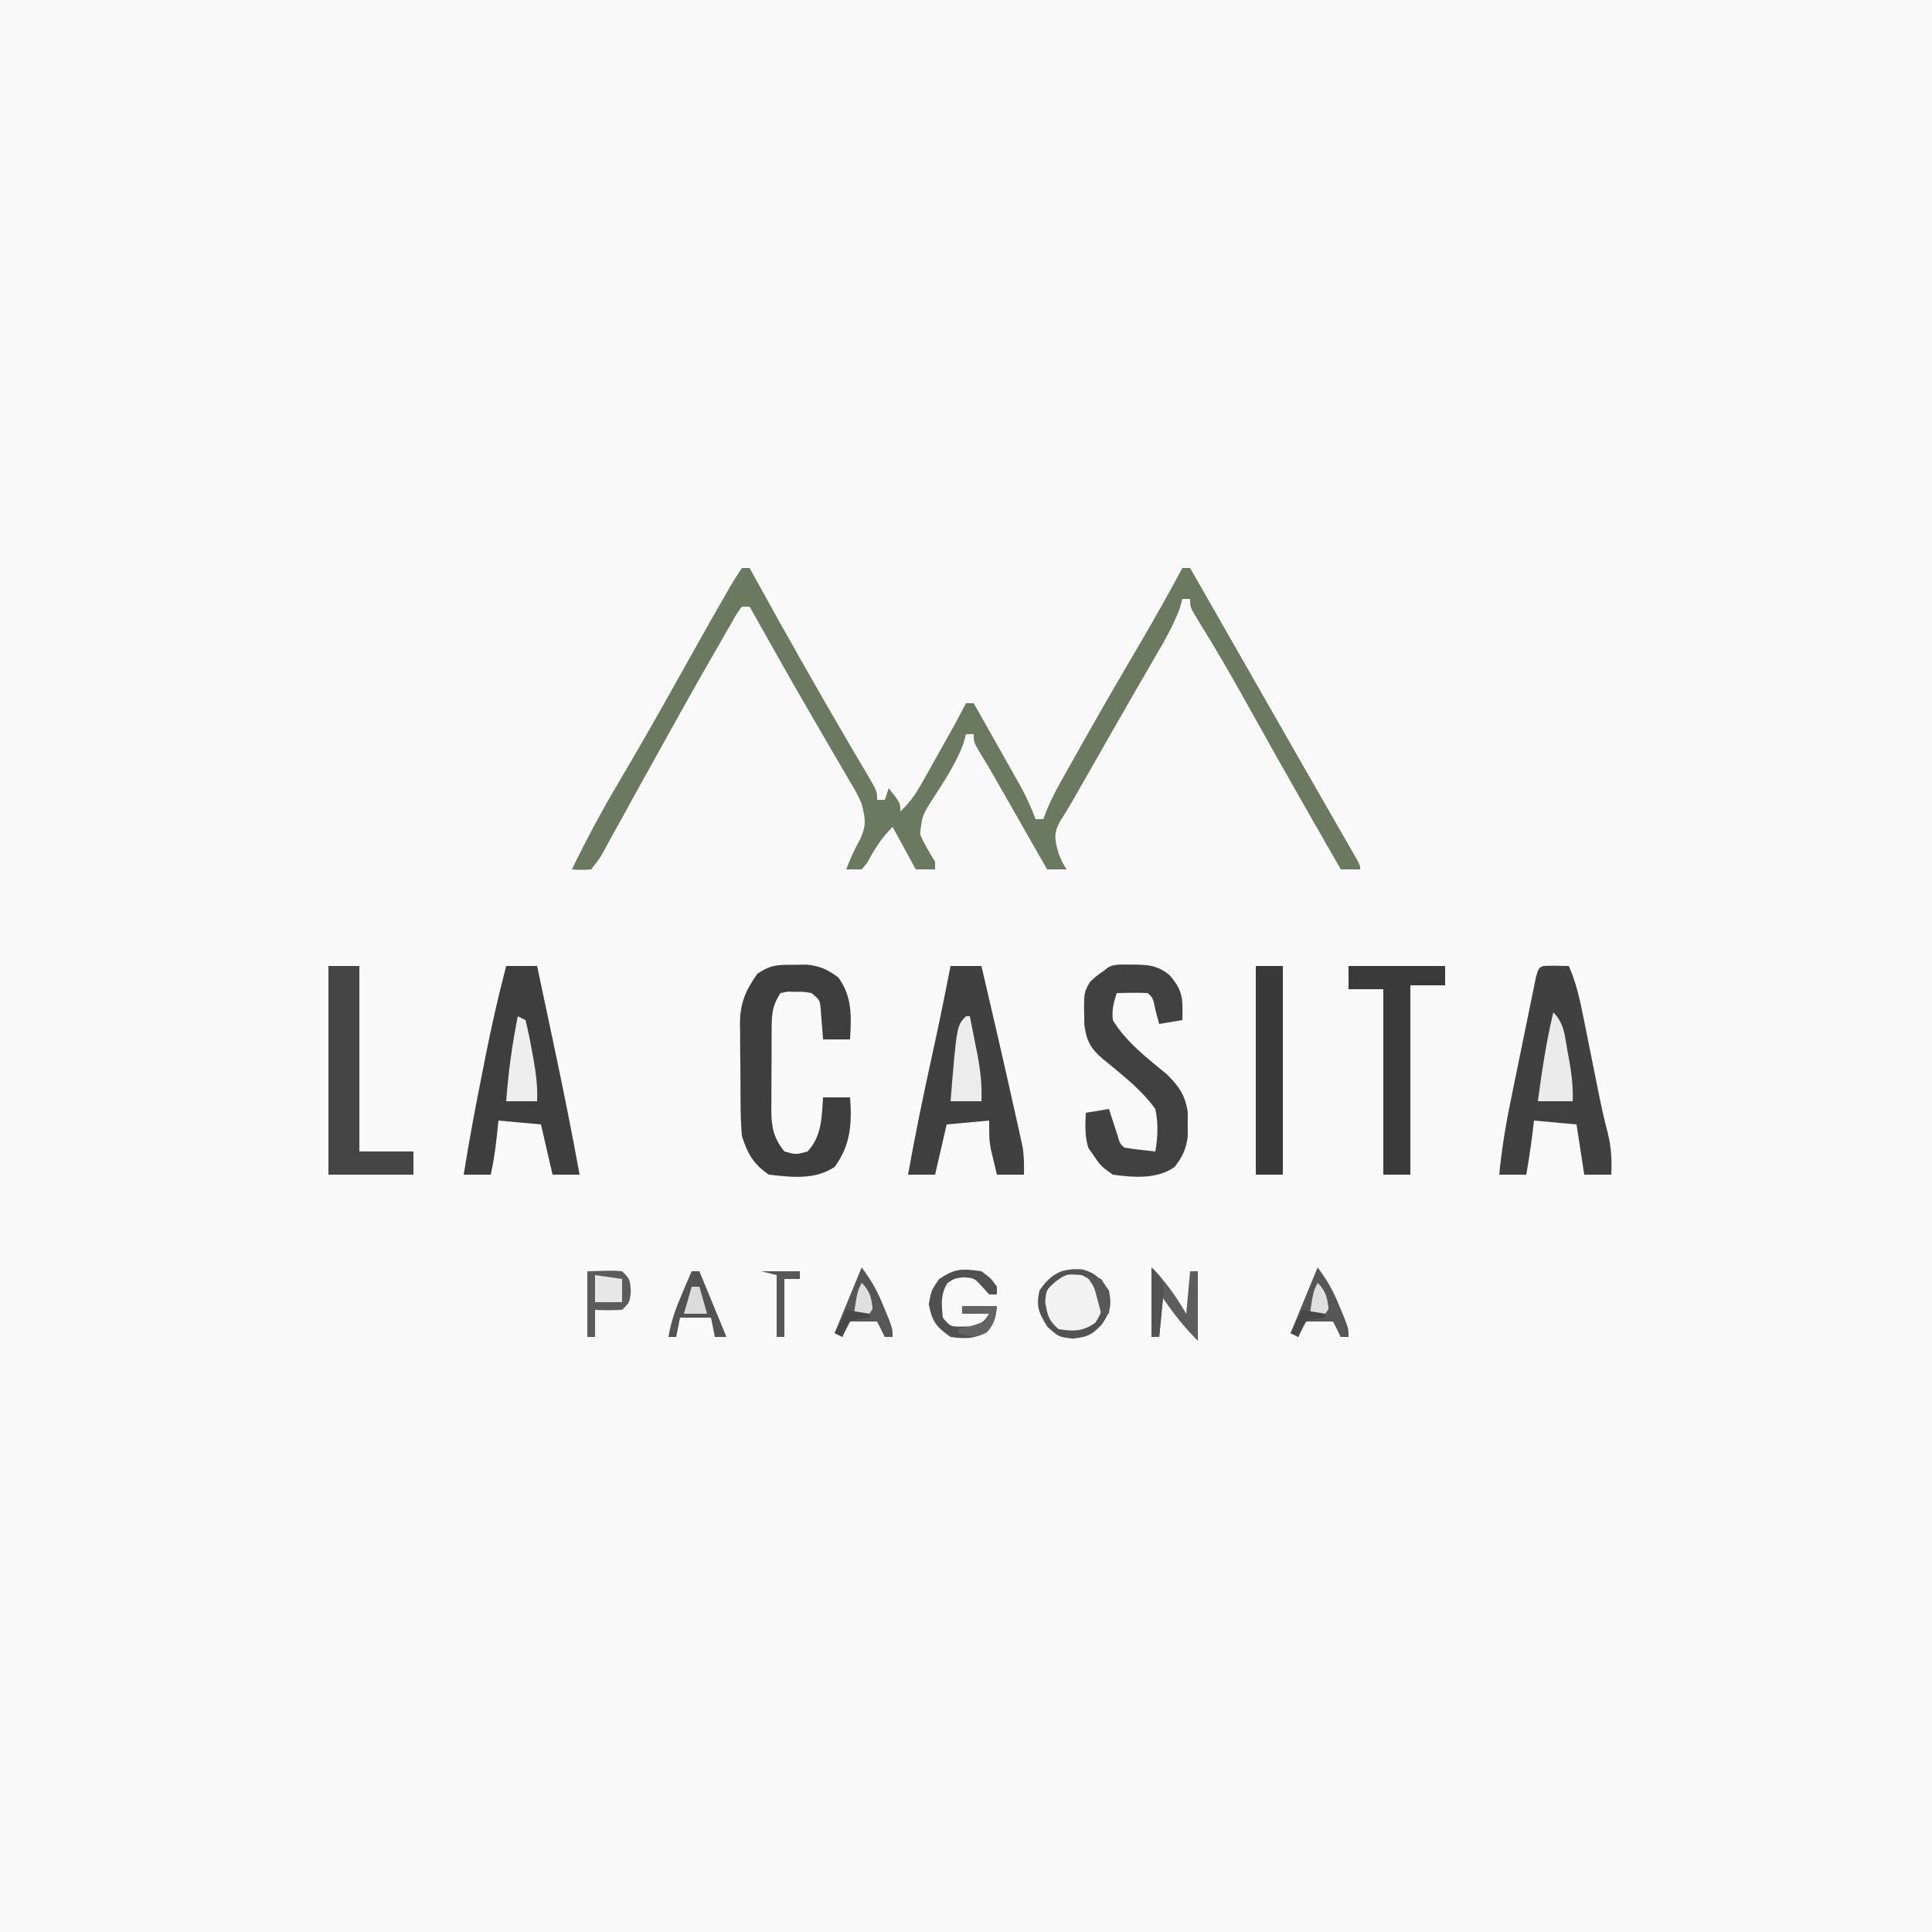
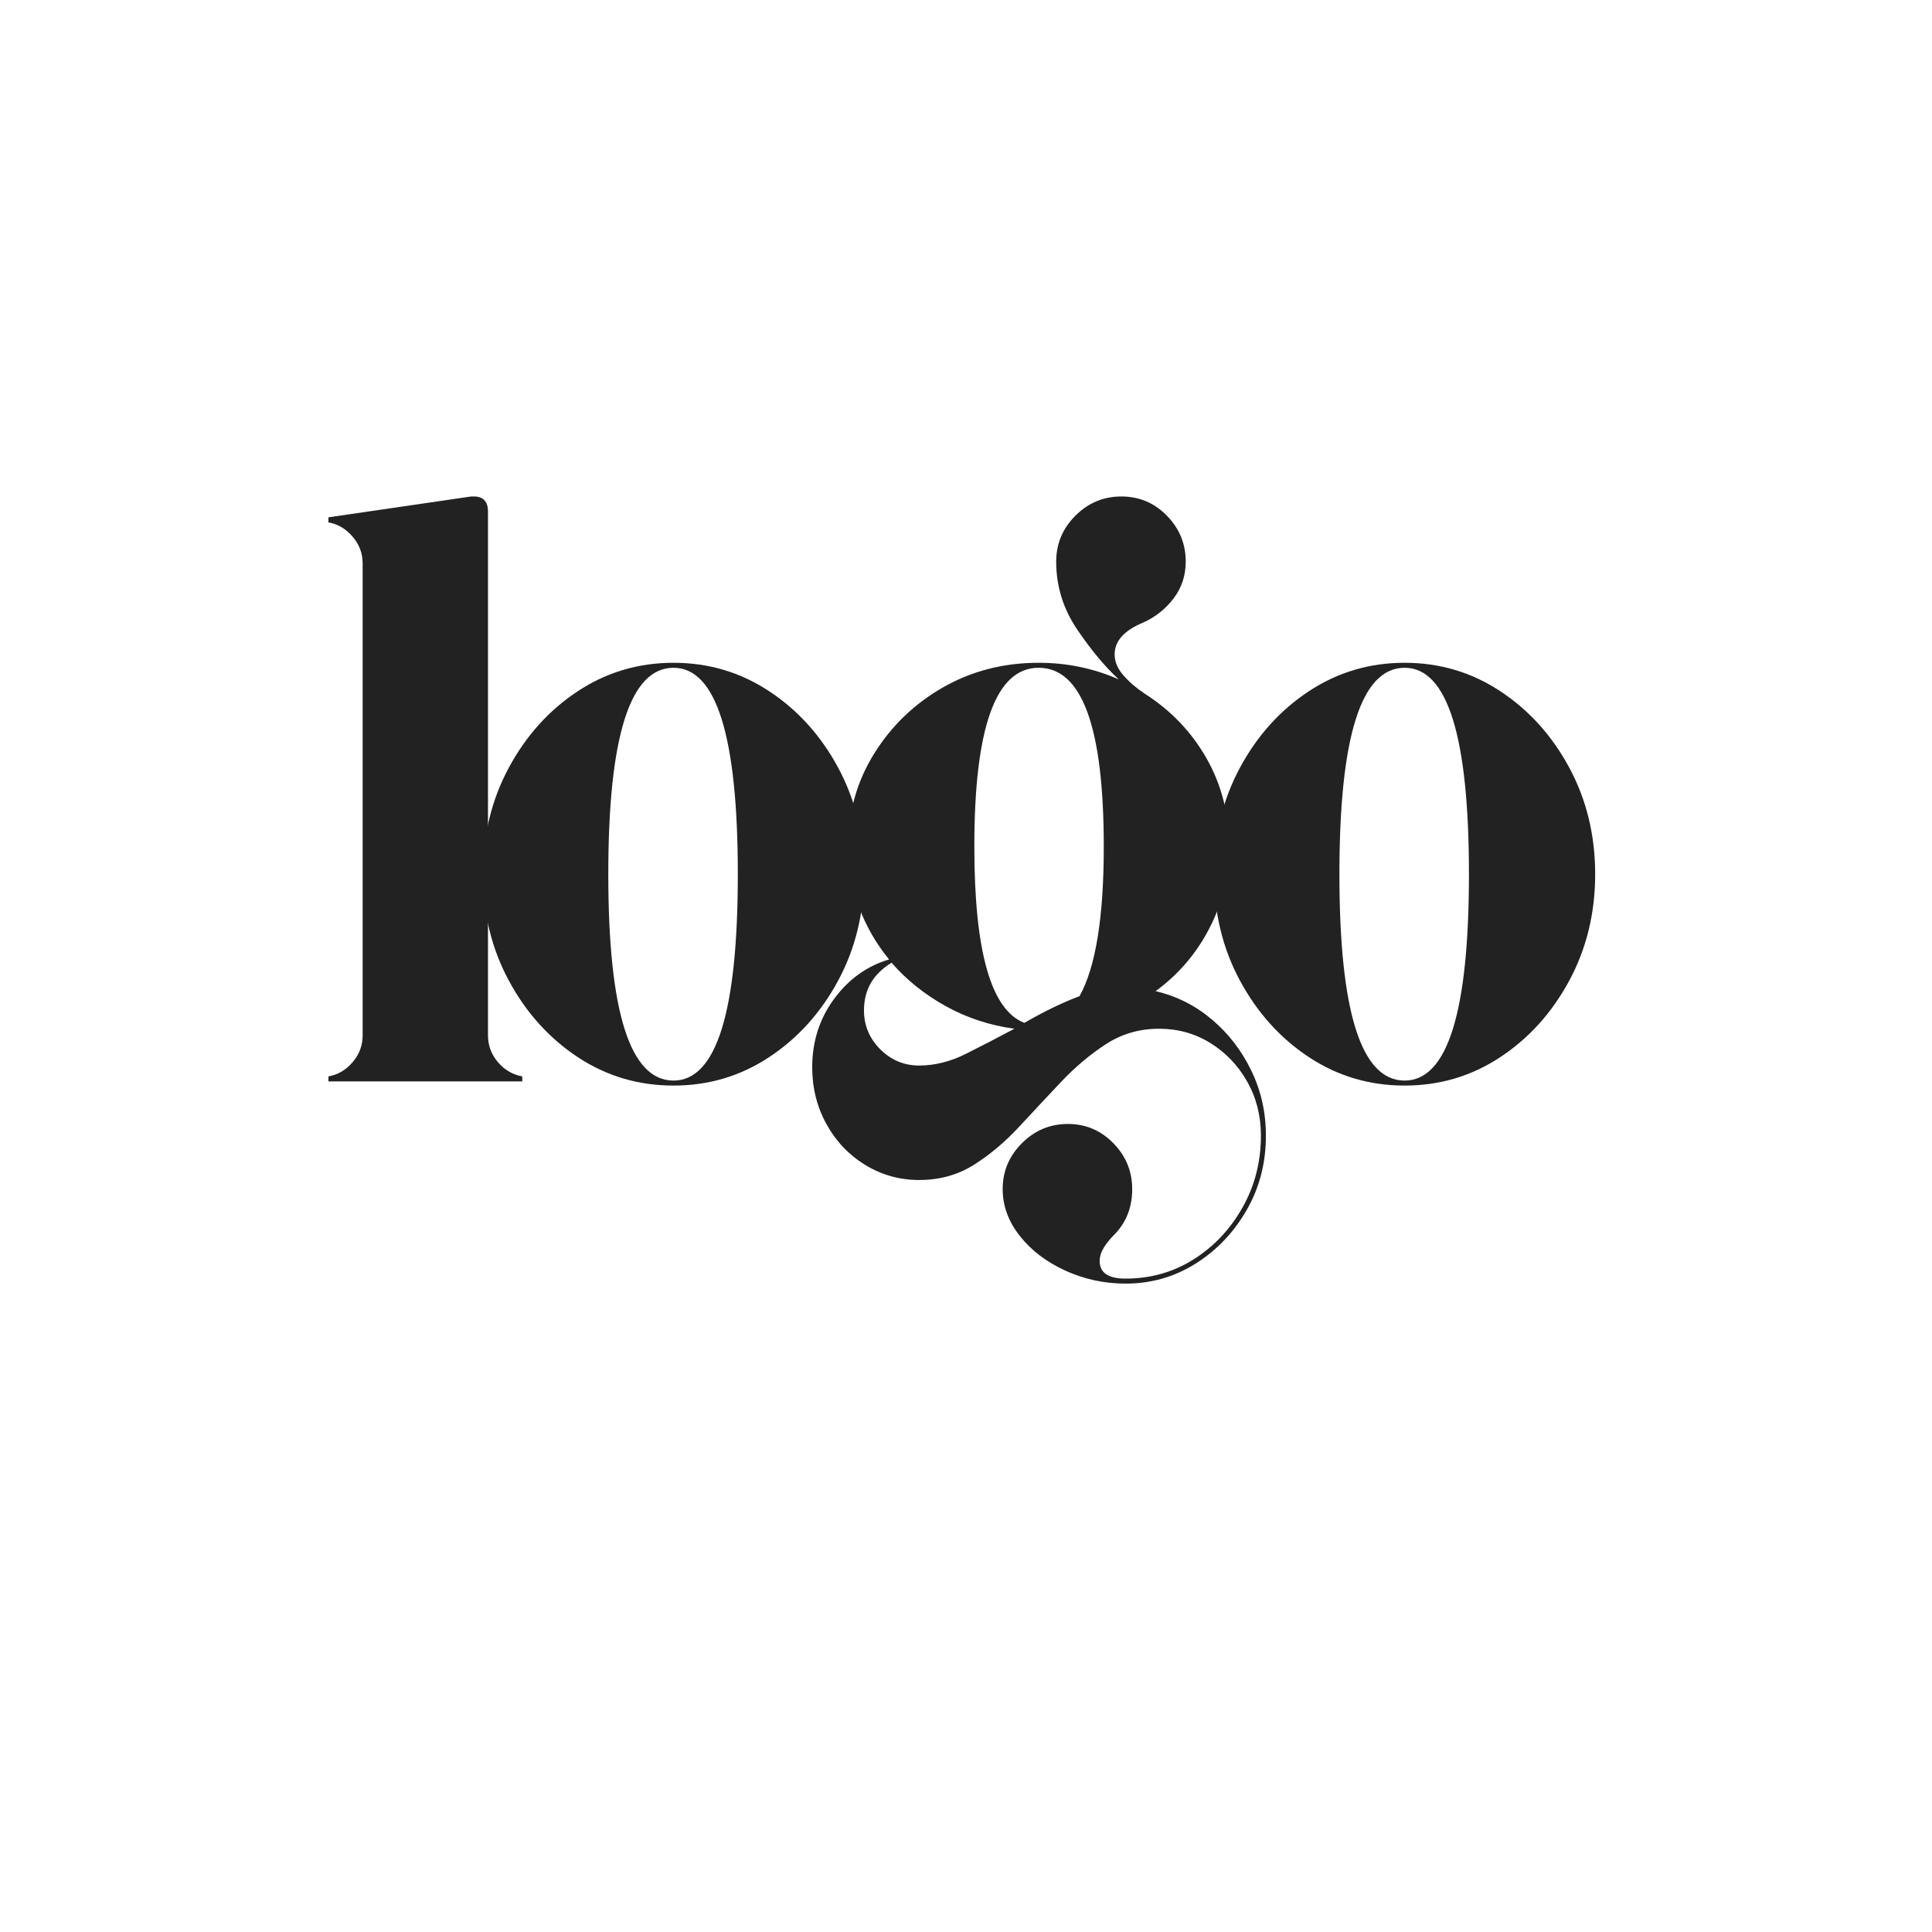
- <svg xmlns="http://www.w3.org/2000/svg" version="1.1" width="500" height="500">
-   <path d="M0 0 C165 0 330 0 500 0 C500 165 500 330 500 500 C335 500 170 500 0 500 C0 335 0 170 0 0 Z " fill="#F9F9F9" transform="translate(0,0)" />
-   <path d="M0 0 C0.66 0 1.32 0 2 0 C2.572 1.038 2.572 1.038 3.155 2.098 C11.284 16.845 19.54 31.497 28.074 46.016 C28.829 47.302 28.829 47.302 29.599 48.615 C30.489 50.129 31.382 51.641 32.28 53.15 C35 57.778 35 57.778 35 60 C35.66 60 36.32 60 37 60 C37.33 59.01 37.66 58.02 38 57 C41 60.75 41 60.75 41 63 C43.717 60.563 45.327 57.922 47.102 54.746 C47.96 53.218 47.96 53.218 48.836 51.658 C49.722 50.064 49.722 50.064 50.625 48.438 C51.223 47.371 51.821 46.304 52.438 45.205 C55.299 40.145 55.299 40.145 58 35 C58.66 35 59.32 35 60 35 C61.961 38.467 63.918 41.935 65.872 45.406 C66.536 46.586 67.201 47.764 67.868 48.942 C68.829 50.64 69.786 52.342 70.742 54.043 C71.318 55.064 71.894 56.085 72.488 57.137 C73.851 59.717 74.978 62.27 76 65 C76.66 65 77.32 65 78 65 C78.273 64.28 78.546 63.561 78.827 62.82 C79.981 60.047 81.297 57.505 82.766 54.887 C83.319 53.898 83.873 52.908 84.443 51.889 C85.338 50.304 85.338 50.304 86.25 48.688 C87.175 47.041 87.175 47.041 88.119 45.361 C93.058 36.6 98.098 27.898 103.204 19.233 C106.934 12.891 110.514 6.48 114 0 C114.66 0 115.32 0 116 0 C134.135 31.736 134.135 31.736 135.175 33.556 C135.859 34.753 136.543 35.949 137.226 37.146 C138.899 40.073 140.571 42.999 142.242 45.926 C145.379 51.418 148.52 56.908 151.672 62.391 C152.236 63.374 152.8 64.357 153.382 65.369 C154.435 67.204 155.491 69.038 156.548 70.871 C157.236 72.07 157.236 72.07 157.938 73.293 C158.338 73.989 158.739 74.686 159.152 75.403 C160 77 160 77 160 78 C158.35 78 156.7 78 155 78 C152.623 73.855 150.248 69.709 147.875 65.562 C147.336 64.621 147.336 64.621 146.786 63.661 C141.069 53.668 135.429 43.636 129.831 33.576 C126.184 27.045 122.442 20.585 118.487 14.235 C116 10.204 116 10.204 116 8 C115.34 8 114.68 8 114 8 C113.776 8.802 113.551 9.604 113.32 10.43 C111.639 14.977 109.32 18.95 106.875 23.125 C105.8 24.982 104.726 26.838 103.652 28.695 C103.071 29.697 102.489 30.699 101.89 31.731 C99.832 35.29 97.79 38.858 95.754 42.43 C95.396 43.058 95.037 43.686 94.668 44.334 C93.947 45.597 93.227 46.861 92.506 48.125 C90.796 51.126 89.084 54.126 87.371 57.125 C86.793 58.138 86.215 59.151 85.619 60.195 C84.549 62.048 83.436 63.877 82.278 65.676 C80.534 68.849 81.051 70.57 82 74 C82.973 76.285 82.973 76.285 84 78 C82.35 78 80.7 78 79 78 C78.531 77.178 78.062 76.356 77.579 75.509 C75.829 72.443 74.079 69.377 72.329 66.312 C71.573 64.988 70.818 63.664 70.062 62.34 C68.973 60.431 67.883 58.522 66.793 56.613 C66.458 56.027 66.124 55.44 65.779 54.836 C64.312 52.267 62.827 49.723 61.263 47.212 C60 45 60 45 60 43 C59.34 43 58.68 43 58 43 C57.665 44.22 57.665 44.22 57.324 45.465 C55.374 50.671 52.364 55.146 49.369 59.811 C46.678 64.024 46.678 64.024 46.102 68.859 C47.169 71.404 48.545 73.659 50 76 C50 76.66 50 77.32 50 78 C48.35 78 46.7 78 45 78 C43.02 74.37 41.04 70.74 39 67 C36.014 69.986 34.374 72.701 32.379 76.355 C31.924 76.898 31.469 77.441 31 78 C29.68 78 28.36 78 27 78 C28.07 75.201 29.191 72.668 30.688 70.062 C32.279 66.349 31.951 64.882 31 61 C29.643 58.048 29.643 58.048 27.859 55.098 C27.206 53.97 26.554 52.842 25.881 51.681 C25.171 50.475 24.46 49.269 23.75 48.062 C23.028 46.822 22.308 45.581 21.588 44.339 C20.118 41.804 18.645 39.272 17.17 36.741 C13.894 31.107 10.697 25.429 7.5 19.75 C6.427 17.849 5.354 15.948 4.281 14.047 C3.521 12.698 2.76 11.349 2 10 C1.34 10 0.68 10 0 10 C-1.376 11.854 -1.376 11.854 -2.73 14.301 C-3.553 15.717 -3.553 15.717 -4.392 17.162 C-4.984 18.202 -5.577 19.241 -6.188 20.312 C-6.805 21.383 -7.422 22.453 -8.058 23.555 C-12.701 31.639 -17.234 39.782 -21.75 47.938 C-23.6 51.269 -25.451 54.6 -27.302 57.932 C-28.39 59.898 -29.474 61.868 -30.55 63.842 C-31.892 66.3 -33.255 68.745 -34.625 71.188 C-35.191 72.248 -35.191 72.248 -35.769 73.33 C-36.852 75.23 -36.852 75.23 -39 78 C-41.634 78.173 -41.634 78.173 -44 78 C-40.146 70.065 -36.007 62.393 -31.5 54.812 C-26.476 46.287 -21.562 37.71 -16.75 29.062 C-12.622 21.665 -8.492 14.27 -4.25 6.938 C-3.844 6.223 -3.437 5.508 -3.019 4.772 C-2.07 3.146 -1.043 1.567 0 0 Z " fill="#6B7960" transform="translate(192,147)" />
-   <path d="M0 0 C1.134 0.021 2.269 0.041 3.438 0.062 C5.26 4.173 6.229 8.317 7.094 12.707 C7.242 13.436 7.389 14.164 7.542 14.915 C8.011 17.234 8.475 19.554 8.938 21.875 C9.401 24.185 9.866 26.494 10.333 28.803 C10.623 30.235 10.91 31.668 11.195 33.101 C11.886 36.534 12.648 39.926 13.533 43.315 C14.462 47.166 14.601 50.141 14.438 54.062 C12.127 54.062 9.818 54.062 7.438 54.062 C6.777 49.773 6.117 45.483 5.438 41.062 C1.808 40.733 -1.823 40.403 -5.562 40.062 C-5.779 41.857 -5.779 41.857 -6 43.688 C-6.433 47.163 -6.959 50.612 -7.562 54.062 C-9.873 54.062 -12.182 54.062 -14.562 54.062 C-13.923 47.469 -12.871 41.078 -11.531 34.594 C-11.335 33.632 -11.139 32.671 -10.937 31.68 C-10.526 29.666 -10.112 27.653 -9.697 25.64 C-9.059 22.545 -8.429 19.448 -7.801 16.352 C-7.399 14.391 -6.997 12.43 -6.594 10.469 C-6.405 9.54 -6.217 8.611 -6.022 7.653 C-5.845 6.802 -5.669 5.95 -5.486 5.072 C-5.332 4.32 -5.177 3.568 -5.018 2.793 C-4.163 -0.457 -3.626 0.064 0 0 Z " fill="#404040" transform="translate(402.5625,249.9375)" />
-   <path d="M0 0 C2.64 0 5.28 0 8 0 C11.014 12.925 14.006 25.855 16.875 38.812 C17.09 39.765 17.305 40.718 17.526 41.699 C17.721 42.589 17.916 43.478 18.117 44.395 C18.288 45.166 18.46 45.938 18.636 46.734 C19.03 49.19 19.062 51.517 19 54 C16.69 54 14.38 54 12 54 C11.66 52.606 11.328 51.21 11 49.812 C10.814 49.035 10.629 48.258 10.438 47.457 C10 45 10 45 10 40 C4.555 40.495 4.555 40.495 -1 41 C-1.99 45.29 -2.98 49.58 -4 54 C-6.31 54 -8.62 54 -11 54 C-9.174 43.771 -7.08 33.621 -4.848 23.474 C-3.134 15.667 -1.525 7.846 0 0 Z " fill="#404040" transform="translate(246,250)" />
-   <path d="M0 0 C2.64 0 5.28 0 8 0 C9.087 5.118 10.171 10.237 11.253 15.356 C11.62 17.09 11.988 18.824 12.356 20.558 C14.717 31.68 16.964 42.813 19 54 C16.69 54 14.38 54 12 54 C11.01 49.71 10.02 45.42 9 41 C5.37 40.67 1.74 40.34 -2 40 C-2.144 41.382 -2.289 42.764 -2.438 44.188 C-2.804 47.503 -3.264 50.742 -4 54 C-6.31 54 -8.62 54 -11 54 C-9.559 44.957 -7.863 35.978 -6.062 27 C-5.81 25.724 -5.558 24.448 -5.299 23.133 C-3.745 15.361 -2.005 7.668 0 0 Z " fill="#3E3E3E" transform="translate(131,250)" />
-   <path d="M0 0 C1.121 -0.017 2.243 -0.034 3.398 -0.051 C6.95 0.349 8.781 1.191 11.625 3.312 C15.239 8.422 14.945 13.31 14.625 19.312 C12.315 19.312 10.005 19.312 7.625 19.312 C7.576 18.614 7.527 17.915 7.477 17.195 C7.402 16.285 7.327 15.375 7.25 14.438 C7.18 13.533 7.111 12.628 7.039 11.695 C6.829 9.133 6.829 9.133 4.625 7.312 C2.717 6.957 2.717 6.957 0.625 7 C-0.427 6.975 -0.427 6.975 -1.5 6.949 C-2.119 7.069 -2.737 7.189 -3.375 7.312 C-5.765 10.898 -5.681 13.506 -5.676 17.648 C-5.68 18.365 -5.684 19.081 -5.689 19.819 C-5.695 21.334 -5.695 22.849 -5.691 24.363 C-5.688 26.672 -5.711 28.98 -5.736 31.289 C-5.739 32.763 -5.739 34.237 -5.738 35.711 C-5.747 36.398 -5.757 37.084 -5.766 37.792 C-5.725 42.109 -5.107 44.925 -2.375 48.312 C0.625 49.146 0.625 49.146 3.625 48.312 C7.289 44.395 7.302 39.431 7.625 34.312 C9.935 34.312 12.245 34.312 14.625 34.312 C15.129 41.149 14.784 46.637 10.625 52.312 C5.539 55.703 -0.445 54.993 -6.375 54.312 C-10.425 51.586 -11.901 48.87 -13.375 44.312 C-13.586 41.644 -13.703 39.082 -13.711 36.414 C-13.718 35.661 -13.724 34.908 -13.731 34.132 C-13.741 32.543 -13.746 30.955 -13.746 29.366 C-13.75 26.952 -13.786 24.539 -13.824 22.125 C-13.83 20.576 -13.834 19.026 -13.836 17.477 C-13.85 16.763 -13.865 16.049 -13.879 15.314 C-13.83 9.79 -12.446 6.743 -9.375 2.312 C-5.841 -0.044 -4.189 0.014 0 0 Z " fill="#3E3E3E" transform="translate(205.375,249.6875)" />
-   <path d="M0 0 C4.096 0.02 6.8 0.084 10 2.75 C13.572 6.805 13.412 9.028 13.312 14.375 C11.332 14.705 9.352 15.035 7.312 15.375 C6.848 13.673 6.848 13.673 6.375 11.938 C5.683 8.587 5.683 8.587 4.312 7.375 C1.642 7.234 -1.012 7.333 -3.688 7.375 C-4.529 10.069 -4.964 11.622 -4.688 14.375 C-1.309 20.021 4.293 24.263 9.297 28.418 C12.414 31.444 14.121 33.965 14.711 38.312 C14.703 39.323 14.695 40.334 14.688 41.375 C14.695 42.386 14.703 43.396 14.711 44.438 C14.251 47.827 13.389 49.669 11.312 52.375 C6.714 55.628 0.671 55.101 -4.688 54.375 C-7.812 52.125 -7.812 52.125 -9.688 49.375 C-10.121 48.756 -10.554 48.138 -11 47.5 C-11.991 44.438 -11.81 41.565 -11.688 38.375 C-8.717 37.88 -8.717 37.88 -5.688 37.375 C-5.38 38.332 -5.38 38.332 -5.066 39.309 C-4.797 40.135 -4.528 40.961 -4.25 41.812 C-3.983 42.636 -3.716 43.46 -3.441 44.309 C-2.866 46.337 -2.866 46.337 -1.688 47.375 C-0.34 47.606 1.016 47.787 2.375 47.938 C3.674 48.082 4.974 48.226 6.312 48.375 C6.969 44.536 7.105 41.203 6.312 37.375 C3.468 33.45 0.042 30.448 -3.688 27.375 C-4.324 26.849 -4.961 26.323 -5.617 25.781 C-6.135 25.358 -6.654 24.936 -7.188 24.5 C-10.463 21.716 -11.501 19.803 -12.059 15.535 C-12.235 7.312 -12.235 7.312 -10.602 4.516 C-9.25 3.188 -9.25 3.188 -6.688 1.375 C-4.903 -0.409 -2.417 0.077 0 0 Z " fill="#414141" transform="translate(292.6875,249.625)" />
-   <path d="M0 0 C2.64 0 5.28 0 8 0 C8 15.84 8 31.68 8 48 C12.62 48 17.24 48 22 48 C22 49.98 22 51.96 22 54 C14.74 54 7.48 54 0 54 C0 36.18 0 18.36 0 0 Z " fill="#454545" transform="translate(85,250)" />
-   <path d="M0 0 C8.25 0 16.5 0 25 0 C25 1.65 25 3.3 25 5 C22.03 5 19.06 5 16 5 C16 21.17 16 37.34 16 54 C13.69 54 11.38 54 9 54 C9 38.16 9 22.32 9 6 C6.03 6 3.06 6 0 6 C0 4.02 0 2.04 0 0 Z " fill="#3A3A3A" transform="translate(349,250)" />
-   <path d="M0 0 C2.31 0 4.62 0 7 0 C7 17.82 7 35.64 7 54 C4.69 54 2.38 54 0 54 C0 36.18 0 18.36 0 0 Z " fill="#393939" transform="translate(325,250)" />
-   <path d="M0 0 C3.461 0.865 4.949 2.626 6.938 5.484 C7.682 9.456 7.31 10.925 5.062 14.297 C2.371 17.068 1.487 17.412 -2.375 17.922 C-6.062 17.484 -6.062 17.484 -9 14.859 C-11.251 11.176 -11.957 9.687 -11.062 5.484 C-7.966 1.033 -5.271 -0.359 0 0 Z " fill="#F2F2F2" transform="translate(280.0625,328.5156)" />
-   <path d="M0 0 C6.836 -0.195 6.836 -0.195 9 0 C11 2 11 2 11.25 5 C11 8 11 8 9 10 C5.375 10.125 5.375 10.125 2 10 C2 12.31 2 14.62 2 17 C1.34 17 0.68 17 0 17 C0 11.39 0 5.78 0 0 Z " fill="#5C5C5C" transform="translate(152,329)" />
-   <path d="M0 0 C2.825 2.825 2.962 6.016 3.625 9.812 C3.759 10.525 3.893 11.237 4.031 11.971 C4.705 15.687 5.163 19.223 5 23 C2.03 23 -0.94 23 -4 23 C-2.963 15.246 -1.836 7.607 0 0 Z " fill="#EBEBEB" transform="translate(402,262)" />
-   <path d="M0 0 C0.33 0 0.66 0 1 0 C1.507 2.54 2.006 5.082 2.5 7.625 C2.643 8.338 2.786 9.051 2.934 9.785 C3.73 13.921 4.16 17.764 4 22 C1.36 22 -1.28 22 -4 22 C-2.383 2.383 -2.383 2.383 0 0 Z " fill="#ECECEC" transform="translate(250,263)" />
-   <path d="M0 0 C0.66 0.33 1.32 0.66 2 1 C2.646 3.595 3.171 6.12 3.625 8.75 C3.759 9.467 3.893 10.183 4.031 10.922 C4.703 14.653 5.164 18.208 5 22 C2.36 22 -0.28 22 -3 22 C-2.453 14.558 -1.458 7.318 0 0 Z " fill="#EEEEEE" transform="translate(134,263)" />
-   <path d="M0 0 C2.5 1.875 2.5 1.875 4 4 C4 4.66 4 5.32 4 6 C3.34 6 2.68 6 2 6 C1.402 5.34 0.804 4.68 0.188 4 C-1.833 1.791 -1.833 1.791 -4.562 1.562 C-6.989 1.853 -6.989 1.853 -8.812 3.062 C-10.647 6.056 -10.311 8.578 -10 12 C-8.063 14.364 -8.063 14.364 -4.562 14.312 C-1.064 14.329 -1.064 14.329 0.938 12.5 C1.288 12.005 1.639 11.51 2 11 C-0.31 11 -2.62 11 -5 11 C-5 10.34 -5 9.68 -5 9 C-2.03 9 0.94 9 4 9 C3.683 11.932 3.368 13.59 1.375 15.812 C-2.017 17.509 -4.255 17.526 -8 17 C-11.692 14.408 -12.829 12.959 -13.625 8.5 C-13 5 -13 5 -11 2.062 C-6.849 -0.791 -4.97 -0.71 0 0 Z " fill="#505050" transform="translate(254,329)" />
-   <path d="M0 0 C3.936 3.936 6.173 7.288 9 12 C9.33 8.37 9.66 4.74 10 1 C10.66 1 11.32 1 12 1 C12 6.94 12 12.88 12 19 C8.404 15.404 5.863 12.135 3 8 C2.67 11.3 2.34 14.6 2 18 C1.34 18 0.68 18 0 18 C0 12.06 0 6.12 0 0 Z " fill="#5D5D5D" transform="translate(298,328)" />
-   <path d="M0 0 C2.608 3.477 4.068 6.166 5.688 10.125 C6.343 11.707 6.343 11.707 7.012 13.32 C8 16 8 16 8 18 C7.34 18 6.68 18 6 18 C5.34 16.68 4.68 15.36 4 14 C1.69 14 -0.62 14 -3 14 C-3.66 15.32 -4.32 16.64 -5 18 C-5.66 17.67 -6.32 17.34 -7 17 C-4.69 11.39 -2.38 5.78 0 0 Z " fill="#565656" transform="translate(341,328)" />
-   <path d="M0 0 C2.608 3.477 4.068 6.166 5.688 10.125 C6.343 11.707 6.343 11.707 7.012 13.32 C8 16 8 16 8 18 C7.34 18 6.68 18 6 18 C5.34 16.68 4.68 15.36 4 14 C1.69 14 -0.62 14 -3 14 C-3.66 15.32 -4.32 16.64 -5 18 C-5.66 17.67 -6.32 17.34 -7 17 C-4.69 11.39 -2.38 5.78 0 0 Z " fill="#565656" transform="translate(223,328)" />
-   <path d="M0 0 C0.66 0 1.32 0 2 0 C4.31 5.61 6.62 11.22 9 17 C8.01 17 7.02 17 6 17 C5.67 15.35 5.34 13.7 5 12 C2.36 12 -0.28 12 -3 12 C-3.33 13.65 -3.66 15.3 -4 17 C-4.66 17 -5.32 17 -6 17 C-5.345 12.942 -4.054 9.46 -2.438 5.688 C-1.755 4.085 -1.755 4.085 -1.059 2.449 C-0.535 1.237 -0.535 1.237 0 0 Z " fill="#535353" transform="translate(179,329)" />
-   <path d="M0 0 C3.461 0.865 4.949 2.626 6.938 5.484 C7.682 9.456 7.31 10.925 5.062 14.297 C2.371 17.068 1.487 17.412 -2.375 17.922 C-6.062 17.484 -6.062 17.484 -9 14.859 C-11.251 11.176 -11.957 9.687 -11.062 5.484 C-7.966 1.033 -5.271 -0.359 0 0 Z M-6.812 3.109 C-9.321 5.315 -9.321 5.315 -9.562 8.484 C-9.004 11.838 -8.676 13.293 -6.062 15.484 C-2.11 16.059 0.017 16.098 3.375 13.859 C5.422 10.747 5.623 9.14 4.938 5.484 C2.791 3 2.791 3 -0.062 1.484 C-4.021 1.145 -4.021 1.145 -6.812 3.109 Z " fill="#525252" transform="translate(280.0625,328.5156)" />
-   <path d="M0 0 C2.31 0.33 4.62 0.66 7 1 C7 2.98 7 4.96 7 7 C4.69 7 2.38 7 0 7 C0 4.69 0 2.38 0 0 Z " fill="#E7E7E7" transform="translate(154,330)" />
-   <path d="M0 0 C3.3 0 6.6 0 10 0 C10 0.66 10 1.32 10 2 C8.68 2 7.36 2 6 2 C6 6.95 6 11.9 6 17 C5.34 17 4.68 17 4 17 C4 11.72 4 6.44 4 1 C2.68 0.67 1.36 0.34 0 0 Z " fill="#585858" transform="translate(197,329)" />
-   <path d="M0 0 C3 3 3 3 3.074 6.574 C2.961 7.947 2.832 9.318 2.688 10.688 C2.626 11.389 2.565 12.091 2.502 12.814 C2.349 14.544 2.176 16.272 2 18 C1.34 18 0.68 18 0 18 C0 12.06 0 6.12 0 0 Z " fill="#525252" transform="translate(298,328)" />
-   <path d="M0 0 C2.97 0 5.94 0 9 0 C8.672 3.032 8.359 4.616 6.25 6.875 C3.405 8.297 1.984 7.912 -1 7 C-1 6.67 -1 6.34 -1 6 C0.134 5.711 1.269 5.423 2.438 5.125 C3.613 4.754 4.789 4.383 6 4 C6.33 3.34 6.66 2.68 7 2 C4.69 2 2.38 2 0 2 C0 1.34 0 0.68 0 0 Z " fill="#636363" transform="translate(249,338)" />
-   <path d="M0 0 C0.66 0 1.32 0 2 0 C2.66 2.31 3.32 4.62 4 7 C2.02 7 0.04 7 -2 7 C-1.34 4.69 -0.68 2.38 0 0 Z " fill="#DCDCDC" transform="translate(179,333)" />
-   <path d="M0 0 C2.565 2.565 2.54 4.477 3 8 C1.35 8 -0.3 8 -2 8 C-1.125 2.25 -1.125 2.25 0 0 Z " fill="#DFDFDF" transform="translate(341,332)" />
-   <path d="M0 0 C2.565 2.565 2.54 4.477 3 8 C1.35 8 -0.3 8 -2 8 C-1.125 2.25 -1.125 2.25 0 0 Z " fill="#DFDFDF" transform="translate(223,332)" />
-   <path d="M0 0 C1.875 0.312 1.875 0.312 4 1 C6.29 4.435 6.178 5.985 6 10 C5.34 10 4.68 10 4 10 C3.567 8.36 3.567 8.36 3.125 6.688 C2.181 2.96 2.181 2.96 0 0 Z " fill="#585858" transform="translate(281,330)" />
-   <path d="M0 0 C2.686 2.686 3.06 5.376 4 9 C3.34 9 2.68 9 2 9 C1.711 8.381 1.423 7.763 1.125 7.125 C0.063 4.867 0.063 4.867 -2 3 C-1.34 2.01 -0.68 1.02 0 0 Z " fill="#575757" transform="translate(345,337)" />
-   <path d="M0 0 C2.686 2.686 3.06 5.376 4 9 C3.34 9 2.68 9 2 9 C1.711 8.381 1.423 7.763 1.125 7.125 C0.063 4.867 0.063 4.867 -2 3 C-1.34 2.01 -0.68 1.02 0 0 Z " fill="#575757" transform="translate(227,337)" />
-   <path d="M0 0 C2.97 0.495 2.97 0.495 6 1 C6 1.33 6 1.66 6 2 C4.824 2.124 4.824 2.124 3.625 2.25 C0.853 2.728 0.853 2.728 -0.312 5.062 C-0.653 6.022 -0.653 6.022 -1 7 C-1.66 6.67 -2.32 6.34 -3 6 C-2.01 4.02 -1.02 2.04 0 0 Z " fill="#484848" transform="translate(337,339)" />
-   <path d="M0 0 C2.97 0.495 2.97 0.495 6 1 C6 1.33 6 1.66 6 2 C4.824 2.124 4.824 2.124 3.625 2.25 C0.853 2.728 0.853 2.728 -0.312 5.062 C-0.653 6.022 -0.653 6.022 -1 7 C-1.66 6.67 -2.32 6.34 -3 6 C-2.01 4.02 -1.02 2.04 0 0 Z " fill="#484848" transform="translate(219,339)" />
+ <svg xmlns="http://www.w3.org/2000/svg" width="500" zoomAndPan="magnify" viewBox="0 0 375 375" height="500" preserveAspectRatio="xMidYMid meet" version="1.2">
+   <defs />
+   <g id="fd03fdd47c">
+     <g style="fill:#222222;fill-opacity:1;">
+       <g transform="translate(59.68696, 209.8961)">
+         <path style="stroke:none" d="M 35.031 -110.609 L 35.031 -8.922 C 35.031 -6.973 35.676 -5.238 36.969 -3.719 C 38.27 -2.207 39.844 -1.289 41.688 -0.969 L 41.688 0 L 4.062 0 L 4.062 -0.969 C 5.895 -1.289 7.457 -2.207 8.75 -3.719 C 10.051 -5.238 10.703 -6.973 10.703 -8.922 L 10.703 -100.562 C 10.703 -102.5 10.051 -104.223 8.75 -105.734 C 7.457 -107.254 5.895 -108.176 4.062 -108.5 L 4.062 -109.484 L 31.781 -113.531 C 31.895 -113.531 31.977 -113.531 32.031 -113.531 C 32.082 -113.531 32.164 -113.531 32.281 -113.531 C 34.113 -113.531 35.031 -112.555 35.031 -110.609 Z M 35.031 -110.609 " />
+       </g>
+     </g>
+     <g style="fill:#222222;fill-opacity:1;">
+       <g transform="translate(88.06848, 209.8961)">
+         <path style="stroke:none" d="M 42.656 -81.25 C 49.469 -81.25 55.656 -79.41 61.219 -75.734 C 66.789 -72.066 71.254 -67.125 74.609 -60.906 C 77.961 -54.688 79.641 -47.789 79.641 -40.219 C 79.641 -32.656 77.961 -25.766 74.609 -19.547 C 71.254 -13.328 66.789 -8.379 61.219 -4.703 C 55.656 -1.023 49.469 0.812 42.656 0.812 C 35.844 0.812 29.648 -1.023 24.078 -4.703 C 18.516 -8.379 14.055 -13.328 10.703 -19.547 C 7.348 -25.766 5.672 -32.656 5.672 -40.219 C 5.672 -47.789 7.348 -54.688 10.703 -60.906 C 14.055 -67.125 18.516 -72.066 24.078 -75.734 C 29.648 -79.41 35.844 -81.25 42.656 -81.25 Z M 42.656 -0.156 C 50.977 -0.156 55.141 -13.508 55.141 -40.219 C 55.141 -66.926 50.977 -80.281 42.656 -80.281 C 34.219 -80.281 30 -66.926 30 -40.219 C 30 -13.508 34.219 -0.156 42.656 -0.156 Z M 42.656 -0.156 " />
+       </g>
+     </g>
+     <g style="fill:#222222;fill-opacity:1;">
+       <g transform="translate(156.0237, 209.8961)">
+         <path style="stroke:none" d="M 68.281 -17.516 C 72.383 -16.547 76.031 -14.707 79.219 -12 C 82.414 -9.301 84.957 -6.004 86.844 -2.109 C 88.738 1.785 89.688 6.004 89.688 10.547 C 89.688 15.836 88.441 20.645 85.953 24.969 C 83.473 29.301 80.176 32.766 76.062 35.359 C 71.957 37.953 67.414 39.25 62.438 39.25 C 58.332 39.25 54.441 38.41 50.766 36.734 C 47.086 35.055 44.141 32.812 41.922 30 C 39.703 27.188 38.594 24.16 38.594 20.922 C 38.594 17.461 39.836 14.488 42.328 12 C 44.816 9.508 47.789 8.266 51.25 8.266 C 54.707 8.266 57.648 9.508 60.078 12 C 62.516 14.488 63.734 17.461 63.734 20.922 C 63.734 24.492 62.547 27.469 60.172 29.844 C 59.41 30.602 58.758 31.414 58.219 32.281 C 57.688 33.145 57.422 34.008 57.422 34.875 C 57.422 37.145 59.094 38.281 62.438 38.281 C 67.301 38.281 71.707 37.035 75.656 34.547 C 79.602 32.055 82.766 28.703 85.141 24.484 C 87.523 20.273 88.719 15.629 88.719 10.547 C 88.719 6.648 87.82 3.133 86.031 0 C 84.25 -3.133 81.867 -5.617 78.891 -7.453 C 75.922 -9.297 72.602 -10.219 68.938 -10.219 C 65.145 -10.219 61.707 -9.219 58.625 -7.219 C 55.551 -5.219 52.66 -2.785 49.953 0.078 C 47.254 2.941 44.551 5.832 41.844 8.75 C 39.145 11.676 36.227 14.141 33.094 16.141 C 29.957 18.141 26.383 19.141 22.375 19.141 C 18.594 19.141 15.109 18.164 11.922 16.219 C 8.734 14.27 6.219 11.617 4.375 8.266 C 2.539 4.922 1.625 1.25 1.625 -2.75 C 1.625 -7.727 3.031 -12.133 5.844 -15.969 C 8.656 -19.812 12.223 -22.379 16.547 -23.672 C 14.055 -26.703 12.109 -30.082 10.703 -33.812 C 9.297 -37.539 8.594 -41.461 8.594 -45.578 C 8.594 -52.172 10.27 -58.172 13.625 -63.578 C 16.977 -68.984 21.438 -73.281 27 -76.469 C 32.57 -79.656 38.766 -81.25 45.578 -81.25 C 51.086 -81.25 56.273 -80.172 61.141 -78.016 C 58.441 -80.504 55.738 -83.75 53.031 -87.75 C 50.332 -91.75 48.984 -96.125 48.984 -100.875 C 48.984 -104.344 50.223 -107.316 52.703 -109.797 C 55.191 -112.285 58.164 -113.531 61.625 -113.531 C 65.094 -113.531 68.039 -112.285 70.469 -109.797 C 72.906 -107.316 74.125 -104.344 74.125 -100.875 C 74.125 -98.176 73.336 -95.797 71.766 -93.734 C 70.203 -91.68 68.227 -90.117 65.844 -89.047 C 62.164 -87.523 60.328 -85.469 60.328 -82.875 C 60.328 -81.469 60.895 -80.113 62.031 -78.812 C 63.164 -77.52 64.547 -76.332 66.172 -75.25 C 71.254 -72.008 75.254 -67.82 78.172 -62.688 C 81.086 -57.551 82.547 -51.848 82.547 -45.578 C 82.547 -39.953 81.273 -34.676 78.734 -29.75 C 76.203 -24.832 72.719 -20.754 68.281 -17.516 Z M 45.578 -80.281 C 37.254 -80.281 33.094 -68.711 33.094 -45.578 C 33.094 -25.242 36.332 -13.836 42.812 -11.359 C 44.656 -12.43 46.469 -13.398 48.25 -14.266 C 50.031 -15.129 51.785 -15.891 53.516 -16.547 C 56.648 -22.172 58.219 -31.848 58.219 -45.578 C 58.219 -68.711 54.004 -80.281 45.578 -80.281 Z M 11.672 -13.781 C 11.672 -10.863 12.723 -8.348 14.828 -6.234 C 16.941 -4.129 19.457 -3.078 22.375 -3.078 C 25.406 -3.078 28.43 -3.832 31.453 -5.344 C 34.484 -6.863 37.625 -8.488 40.875 -10.219 C 36.113 -10.863 31.676 -12.32 27.562 -14.594 C 23.457 -16.863 19.945 -19.676 17.031 -23.031 C 13.457 -20.863 11.672 -17.781 11.672 -13.781 Z M 11.672 -13.781 " />
+       </g>
+     </g>
+     <g style="fill:#222222;fill-opacity:1;">
+       <g transform="translate(229.9799, 209.8961)">
+         <path style="stroke:none" d="M 42.656 -81.25 C 49.469 -81.25 55.656 -79.41 61.219 -75.734 C 66.789 -72.066 71.254 -67.125 74.609 -60.906 C 77.961 -54.688 79.641 -47.789 79.641 -40.219 C 79.641 -32.656 77.961 -25.766 74.609 -19.547 C 71.254 -13.328 66.789 -8.379 61.219 -4.703 C 55.656 -1.023 49.469 0.812 42.656 0.812 C 35.844 0.812 29.648 -1.023 24.078 -4.703 C 18.516 -8.379 14.055 -13.328 10.703 -19.547 C 7.348 -25.766 5.672 -32.656 5.672 -40.219 C 5.672 -47.789 7.348 -54.688 10.703 -60.906 C 14.055 -67.125 18.516 -72.066 24.078 -75.734 C 29.648 -79.41 35.844 -81.25 42.656 -81.25 Z M 42.656 -0.156 C 50.977 -0.156 55.141 -13.508 55.141 -40.219 C 55.141 -66.926 50.977 -80.281 42.656 -80.281 C 34.219 -80.281 30 -66.926 30 -40.219 C 30 -13.508 34.219 -0.156 42.656 -0.156 Z M 42.656 -0.156 " />
+       </g>
+     </g>
+   </g>
</svg>
